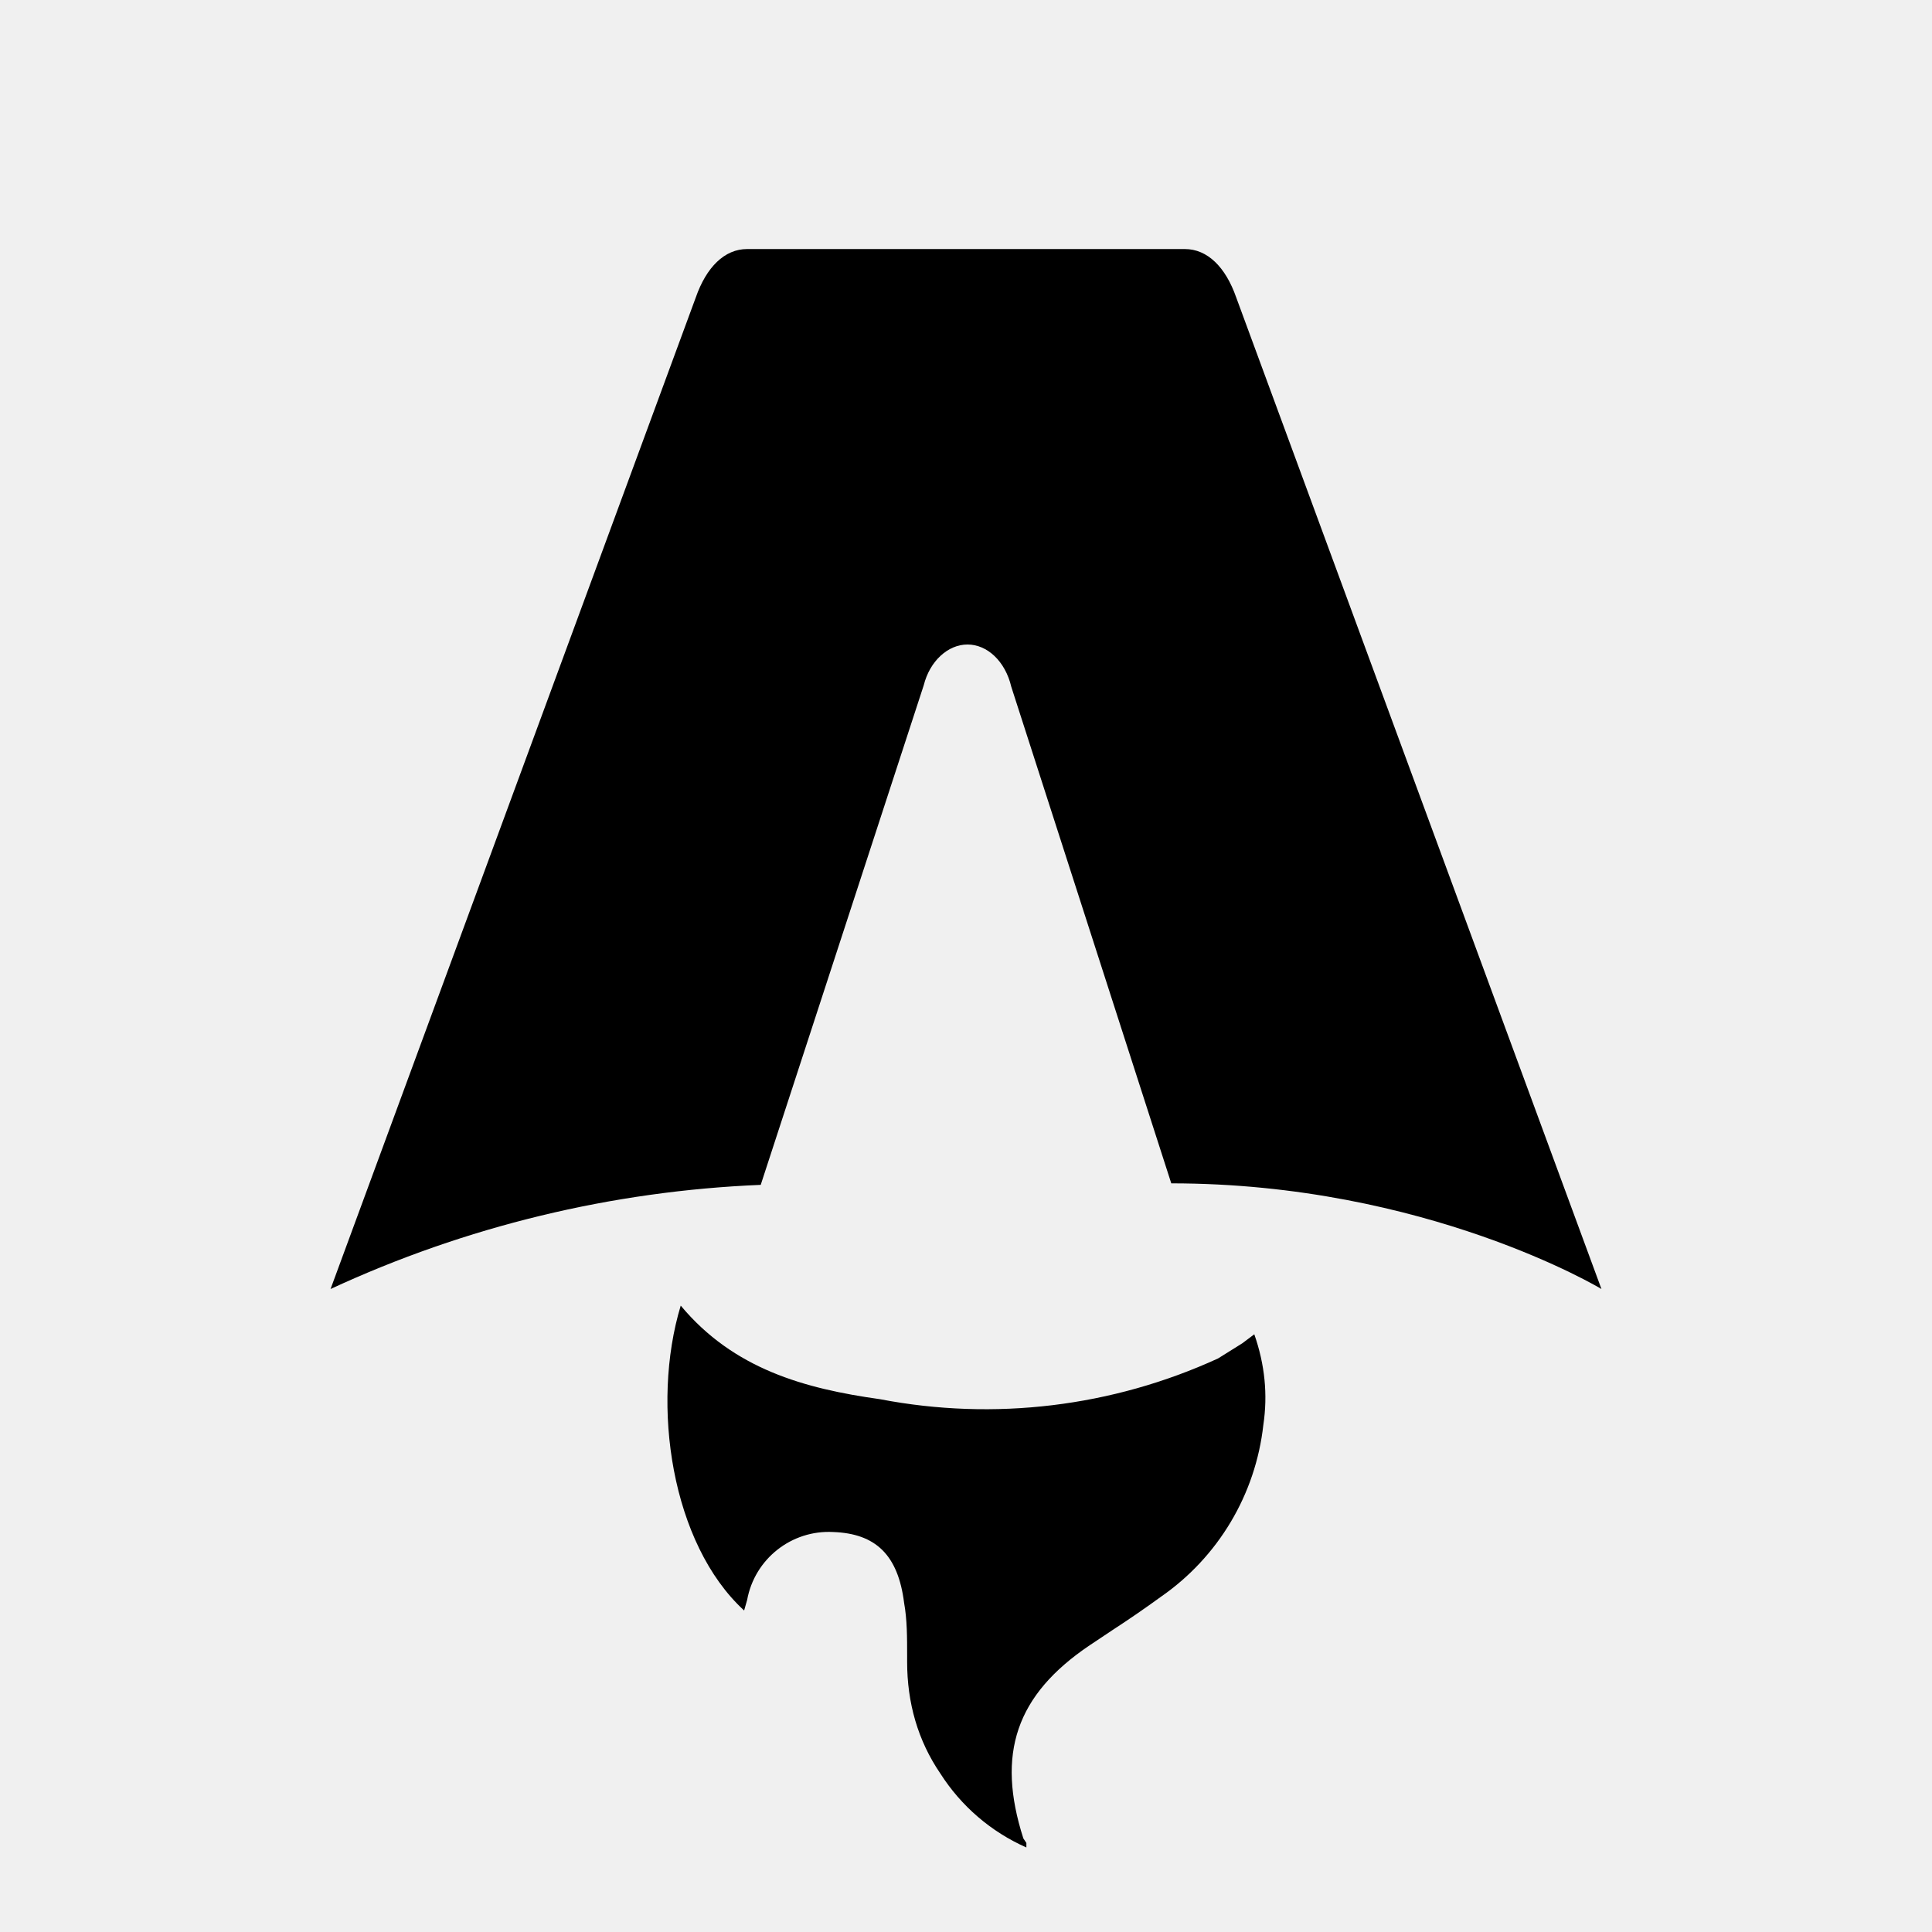
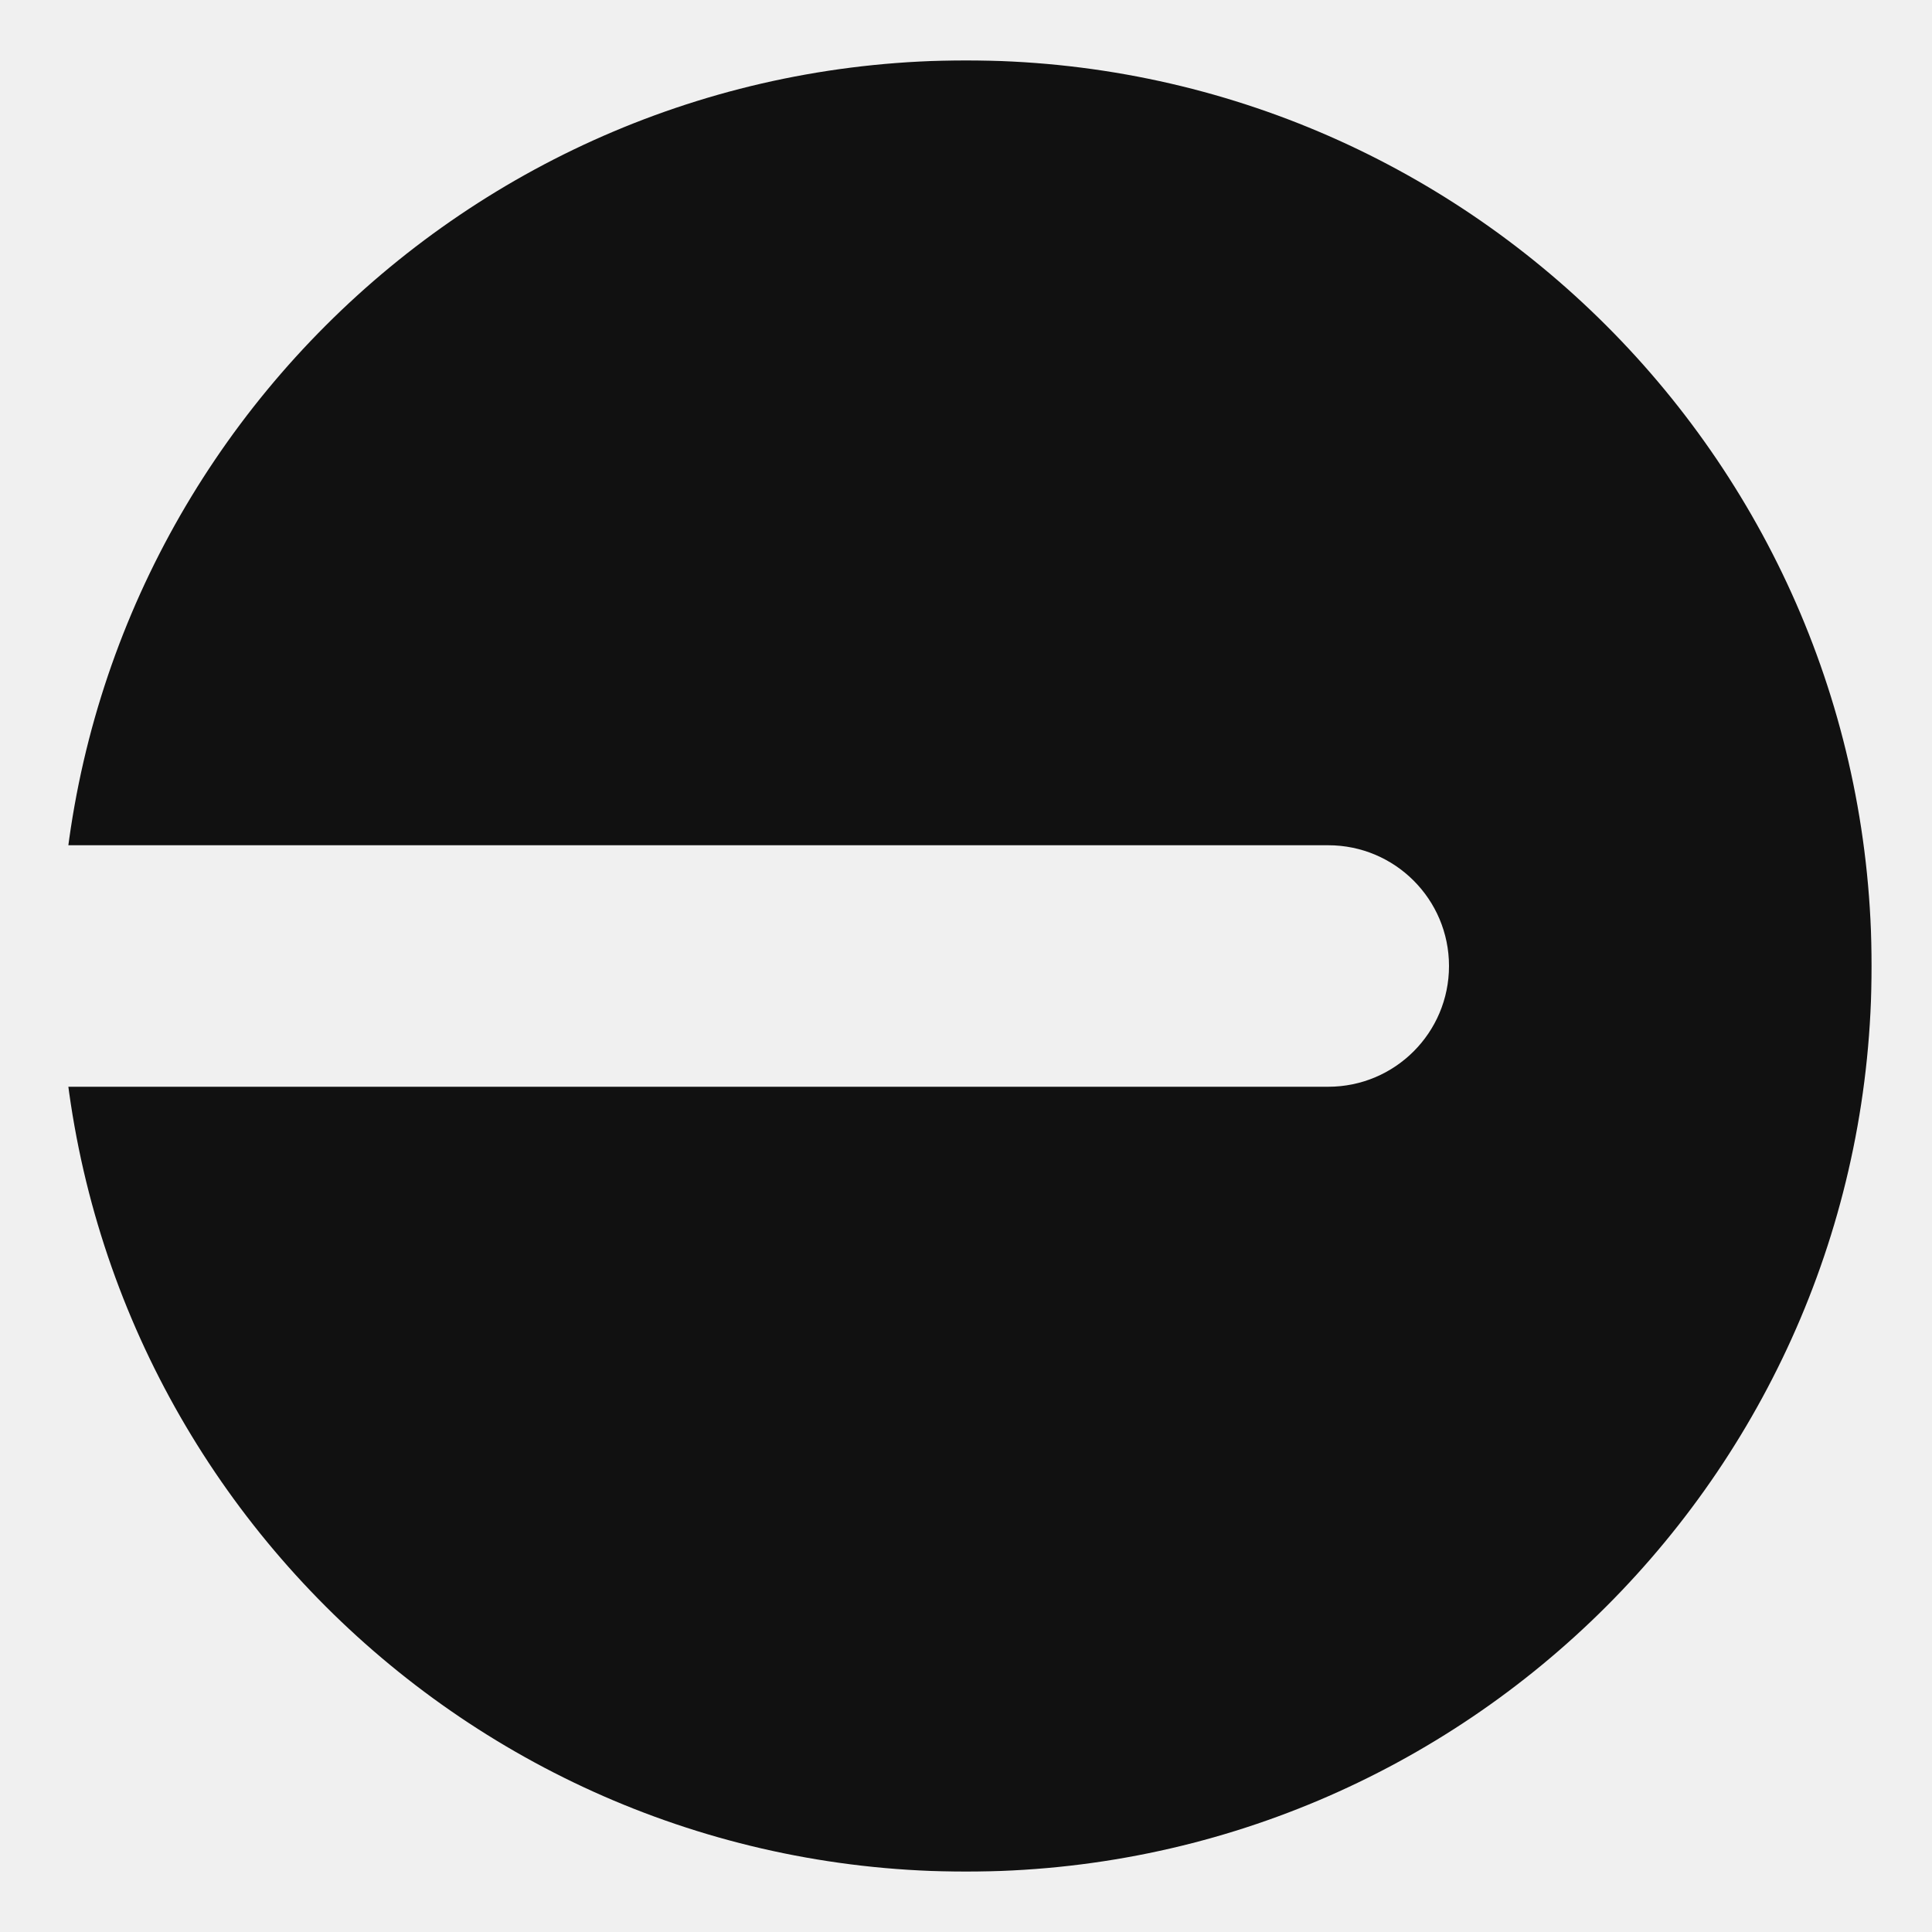
- <svg xmlns="http://www.w3.org/2000/svg" fill="none" viewBox="0 0 128 128">
-   <path d="M50.4 78.5a75.1 75.1 0 0 0-28.5 6.9l24.2-65.7c.7-2 1.9-3.2 3.4-3.2h29c1.5 0 2.7 1.2 3.4 3.2l24.2 65.7s-11.6-7-28.5-7L67 45.5c-.4-1.7-1.6-2.8-2.9-2.8-1.3 0-2.5 1.1-2.9 2.7L50.4 78.5Zm-1.1 28.2Zm-4.2-20.2c-2 6.6-.6 15.8 4.2 20.2a17.5 17.5 0 0 1 .2-.7 5.5 5.5 0 0 1 5.7-4.5c2.8.1 4.3 1.5 4.7 4.7.2 1.1.2 2.3.2 3.5v.4c0 2.7.7 5.2 2.2 7.4a13 13 0 0 0 5.7 4.9v-.3l-.2-.3c-1.8-5.6-.5-9.5 4.4-12.8l1.5-1a73 73 0 0 0 3.2-2.2 16 16 0 0 0 6.8-11.4c.3-2 .1-4-.6-6l-.8.6-1.6 1a37 37 0 0 1-22.4 2.7c-5-.7-9.7-2-13.2-6.2Z" />
+ <svg xmlns="http://www.w3.org/2000/svg" viewBox="0 0 128 128">
+   <defs>
+     <mask id="track">
+       <rect x="4" y="4" width="120" height="120" fill="white" />
+       <rect x="-4" y="56" width="100" height="16" rx="8" fill="black" />
+     </mask>
+   </defs>
+   <circle cx="64" cy="64" r="60" mask="url(#track)" />
  <style>
-         path { fill: #000; }
-         @media (prefers-color-scheme: dark) {
-             path { fill: #FFF; }
-         }
-     </style>
+     circle {
+       fill: #111;
+     }
+ 
+     @media (prefers-color-scheme: dark) {
+       circle {
+         fill: #eee;
+       }
+     }
+   </style>
</svg>
